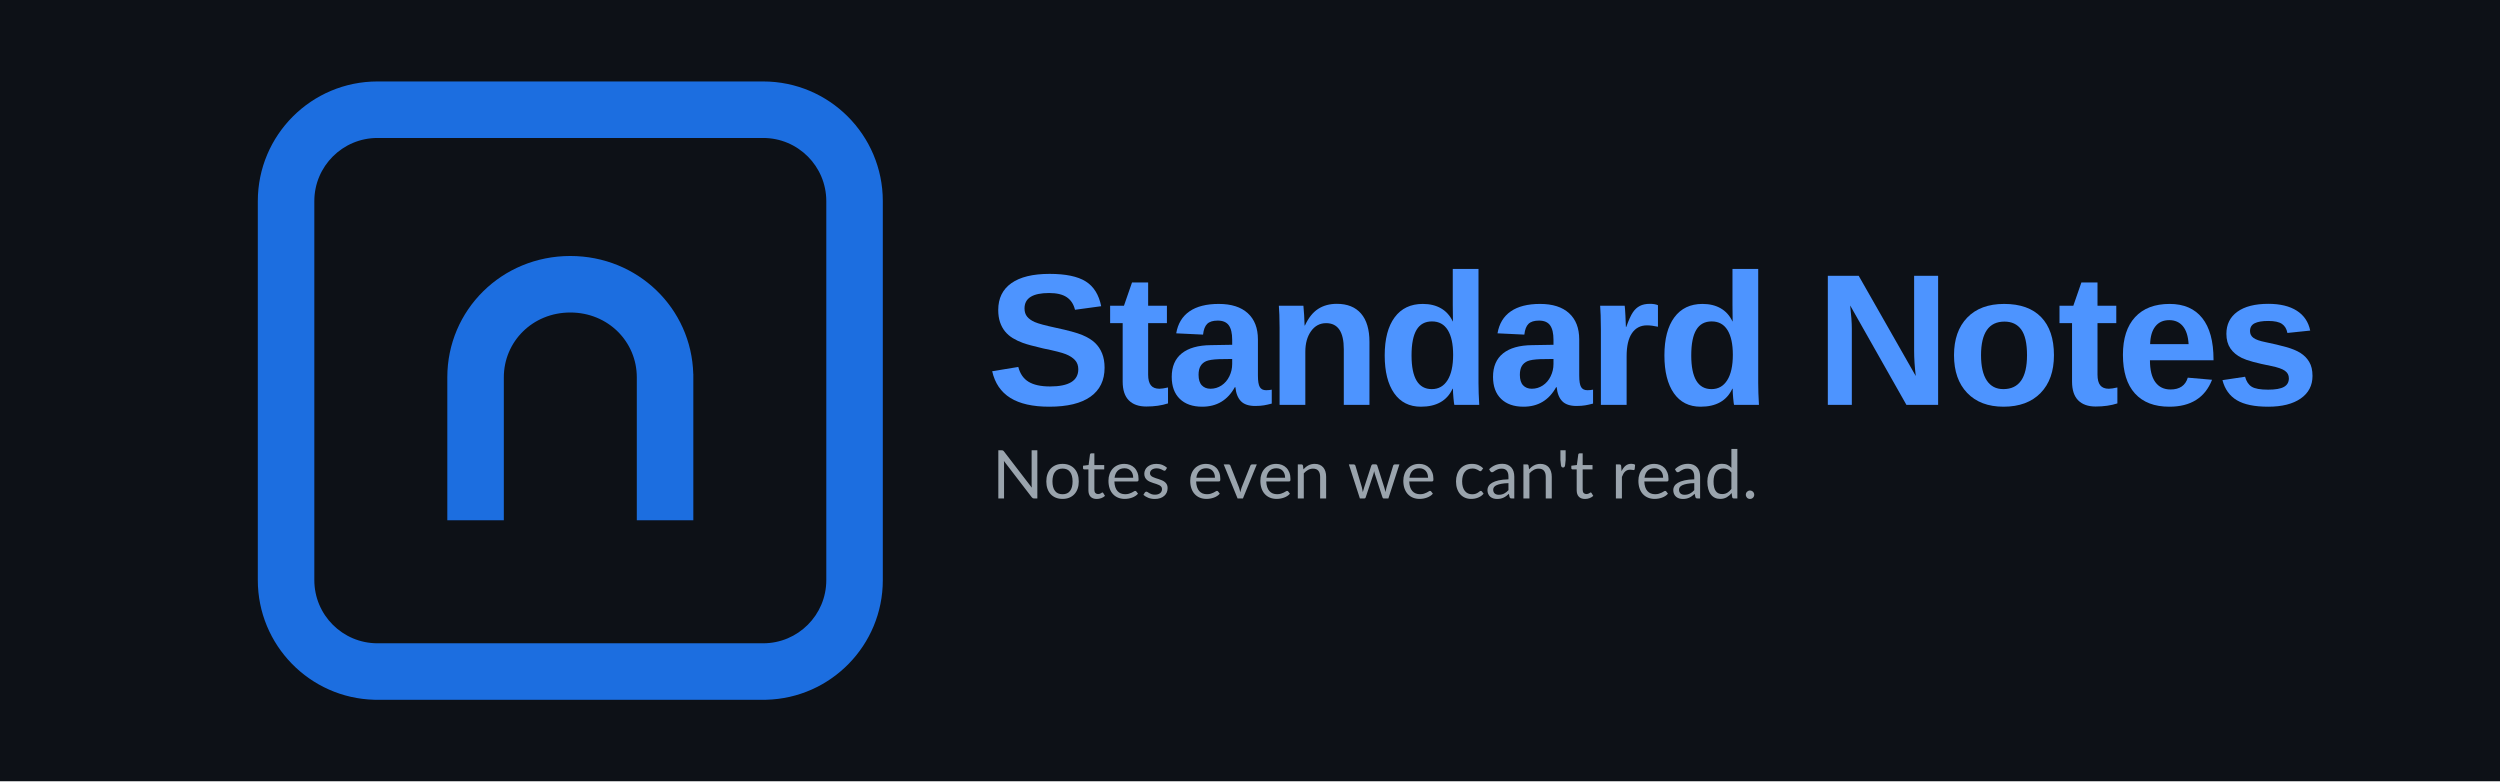
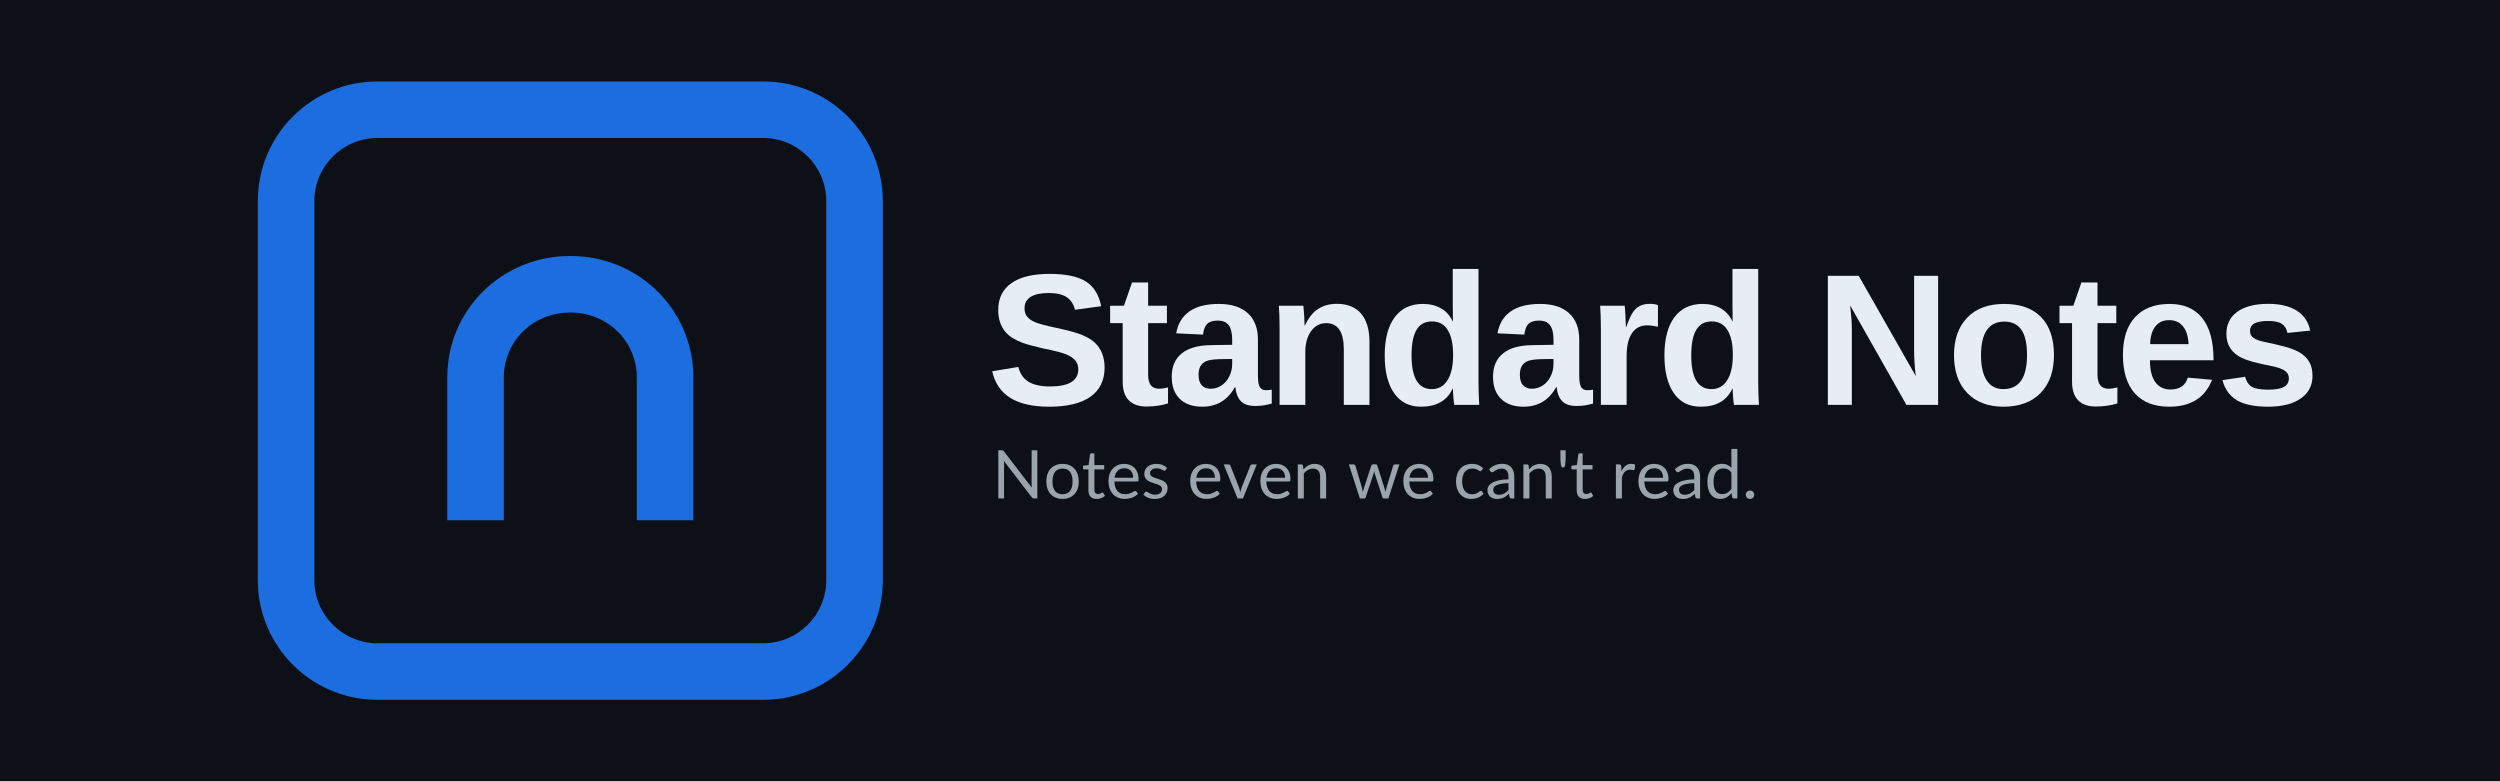
<svg xmlns="http://www.w3.org/2000/svg" viewBox="0 0 1600 500" width="1600" height="500" role="img" aria-label="standardnotes-server">
  <rect width="1600" height="500" fill="#0d1117" />
  <g transform="translate(144.31,31.44) scale(1.7242)">
    <g transform="translate(12 12) scale(1.234)">
      <path d="M152 0C171.882 0 188 16.118 188 36V150C188 169.572 172.382 185.496 152.929 185.988L152 186H36L35.071 185.988C15.618 185.496 0 169.572 0 150V36C0 16.118 16.118 0 36 0H152ZM36 17C25.507 17 17 25.507 17 36V150C17 160.493 25.507 169 36 169H152C162.493 169 171 160.493 171 150V36C171 25.507 162.493 17 152 17H36ZM94 52.5C114.282 52.5 130.457 68.221 130.986 88H131V132H114V89C114 78.318 105.41 69.5 94 69.5C82.59 69.5 74 78.318 74 89V132H57V89C57 68.754 73.378 52.5 94 52.5Z" fill="#1C6EE0" />
    </g>
  </g>
  <g transform="translate(136.85,-17.10) scale(1.30508)">
-     <g transform="translate(379.049 211.647) scale(0.044922 -0.044922)" fill="#4d94ff">
+     <g transform="translate(379.049 211.647) scale(0.044922 -0.044922)" fill="#e6edf3">
      <path transform="translate(0.000 0)" d="M1286 406Q1286 199 1132.5 89.5Q979 -20 682 -20Q411 -20 257.0 76.0Q103 172 59 367L344 414Q373 302 457.0 251.5Q541 201 690 201Q999 201 999 389Q999 449 963.5 488.0Q928 527 863.5 553.0Q799 579 616 616Q458 653 396.0 675.5Q334 698 284.0 728.5Q234 759 199.0 802.0Q164 845 144.5 903.0Q125 961 125 1036Q125 1227 268.5 1328.5Q412 1430 686 1430Q948 1430 1079.5 1348.0Q1211 1266 1249 1077L963 1038Q941 1129 873.5 1175.0Q806 1221 680 1221Q412 1221 412 1053Q412 998 440.5 963.0Q469 928 525.0 903.5Q581 879 752 842Q955 799 1042.5 762.5Q1130 726 1181.0 677.5Q1232 629 1259.0 561.5Q1286 494 1286 406Z" />
      <path transform="translate(1321.478 0)" d="M420 -18Q296 -18 229.0 49.5Q162 117 162 254V892H25V1082H176L264 1336H440V1082H645V892H440V330Q440 251 470.0 213.5Q500 176 563 176Q596 176 657 190V16Q553 -18 420 -18Z" />
      <path transform="translate(1958.957 0)" d="M393 -20Q236 -20 148.0 65.5Q60 151 60 306Q60 474 169.5 562.0Q279 650 487 652L720 656V711Q720 817 683.0 868.5Q646 920 562 920Q484 920 447.5 884.5Q411 849 402 767L109 781Q136 939 253.5 1020.5Q371 1102 574 1102Q779 1102 890.0 1001.0Q1001 900 1001 714V320Q1001 229 1021.5 194.5Q1042 160 1090 160Q1122 160 1152 166V14Q1127 8 1107.0 3.0Q1087 -2 1067.0 -5.0Q1047 -8 1024.5 -10.0Q1002 -12 972 -12Q866 -12 815.5 40.0Q765 92 755 193H749Q631 -20 393 -20ZM720 501 576 499Q478 495 437.0 477.5Q396 460 374.5 424.0Q353 388 353 328Q353 251 388.5 213.5Q424 176 483 176Q549 176 603.5 212.0Q658 248 689.0 311.5Q720 375 720 446Z" />
      <path transform="translate(3053.435 0)" d="M844 0V607Q844 892 651 892Q549 892 486.5 804.5Q424 717 424 580V0H143V840Q143 927 140.5 982.5Q138 1038 135 1082H403Q406 1063 411.0 980.5Q416 898 416 867H420Q477 991 563.0 1047.0Q649 1103 768 1103Q940 1103 1032.0 997.0Q1124 891 1124 687V0Z" />
      <path transform="translate(4259.913 0)" d="M844 0Q840 15 834.5 75.5Q829 136 829 176H825Q734 -20 479 -20Q290 -20 187.0 127.5Q84 275 84 540Q84 809 192.5 955.5Q301 1102 500 1102Q615 1102 698.5 1054.0Q782 1006 827 911H829L827 1089V1484H1108V236Q1108 136 1116 0ZM831 547Q831 722 772.5 816.5Q714 911 600 911Q487 911 432.0 819.5Q377 728 377 540Q377 172 598 172Q709 172 770.0 269.5Q831 367 831 547Z" />
      <path transform="translate(5466.391 0)" d="M393 -20Q236 -20 148.0 65.5Q60 151 60 306Q60 474 169.5 562.0Q279 650 487 652L720 656V711Q720 817 683.0 868.5Q646 920 562 920Q484 920 447.5 884.5Q411 849 402 767L109 781Q136 939 253.5 1020.5Q371 1102 574 1102Q779 1102 890.0 1001.0Q1001 900 1001 714V320Q1001 229 1021.5 194.5Q1042 160 1090 160Q1122 160 1152 166V14Q1127 8 1107.0 3.0Q1087 -2 1067.0 -5.0Q1047 -8 1024.5 -10.0Q1002 -12 972 -12Q866 -12 815.5 40.0Q765 92 755 193H749Q631 -20 393 -20ZM720 501 576 499Q478 495 437.0 477.5Q396 460 374.5 424.0Q353 388 353 328Q353 251 388.5 213.5Q424 176 483 176Q549 176 603.5 212.0Q658 248 689.0 311.5Q720 375 720 446Z" />
      <path transform="translate(6560.870 0)" d="M143 0V828Q143 917 140.5 976.5Q138 1036 135 1082H403Q406 1064 411.0 972.5Q416 881 416 851H420Q461 965 493.0 1011.5Q525 1058 569.0 1080.5Q613 1103 679 1103Q733 1103 766 1088V853Q698 868 646 868Q541 868 482.5 783.0Q424 698 424 531V0Z" />
      <path transform="translate(7313.348 0)" d="M844 0Q840 15 834.5 75.5Q829 136 829 176H825Q734 -20 479 -20Q290 -20 187.0 127.5Q84 275 84 540Q84 809 192.5 955.5Q301 1102 500 1102Q615 1102 698.5 1054.0Q782 1006 827 911H829L827 1089V1484H1108V236Q1108 136 1116 0ZM831 547Q831 722 772.5 816.5Q714 911 600 911Q487 911 432.0 819.5Q377 728 377 540Q377 172 598 172Q709 172 770.0 269.5Q831 367 831 547Z" />
      <path transform="translate(9044.304 0)" d="M995 0 381 1085Q399 927 399 831V0H137V1409H474L1097 315Q1079 466 1079 590V1409H1341V0Z" />
      <path transform="translate(10478.783 0)" d="M1171 542Q1171 279 1025.0 129.5Q879 -20 621 -20Q368 -20 224.0 130.0Q80 280 80 542Q80 803 224.0 952.5Q368 1102 627 1102Q892 1102 1031.5 957.5Q1171 813 1171 542ZM877 542Q877 735 814.0 822.0Q751 909 631 909Q375 909 375 542Q375 361 437.5 266.5Q500 172 618 172Q877 172 877 542Z" />
      <path transform="translate(11685.261 0)" d="M420 -18Q296 -18 229.0 49.5Q162 117 162 254V892H25V1082H176L264 1336H440V1082H645V892H440V330Q440 251 470.0 213.5Q500 176 563 176Q596 176 657 190V16Q553 -18 420 -18Z" />
      <path transform="translate(12322.739 0)" d="M586 -20Q342 -20 211.0 124.5Q80 269 80 546Q80 814 213.0 958.0Q346 1102 590 1102Q823 1102 946.0 947.5Q1069 793 1069 495V487H375Q375 329 433.5 248.5Q492 168 600 168Q749 168 788 297L1053 274Q938 -20 586 -20ZM586 925Q487 925 433.5 856.0Q380 787 377 663H797Q789 794 734.0 859.5Q679 925 586 925Z" />
      <path transform="translate(13417.217 0)" d="M1055 316Q1055 159 926.5 69.5Q798 -20 571 -20Q348 -20 229.5 50.5Q111 121 72 270L319 307Q340 230 391.5 198.0Q443 166 571 166Q689 166 743.0 196.0Q797 226 797 290Q797 342 753.5 372.5Q710 403 606 424Q368 471 285.0 511.5Q202 552 158.5 616.5Q115 681 115 775Q115 930 234.5 1016.5Q354 1103 573 1103Q766 1103 883.5 1028.0Q1001 953 1030 811L781 785Q769 851 722.0 883.5Q675 916 573 916Q473 916 423.0 890.5Q373 865 373 805Q373 758 411.5 730.5Q450 703 541 685Q668 659 766.5 631.5Q865 604 924.5 566.0Q984 528 1019.5 468.5Q1055 409 1055 316Z" />
    </g>
  </g>
  <g transform="translate(635.00,319)">
    <path d="M25.24-30.81L28.90-30.81L28.90 0L26.81 0Q26.32 0 25.98-0.17Q25.65-0.34 25.33-0.75L7.50-23.97Q7.55-23.44 7.57-22.92Q7.59-22.40 7.59-21.95L7.59 0L3.93 0L3.93-30.81L6.08-30.81Q6.36-30.81 6.56-30.78Q6.75-30.75 6.90-30.67Q7.05-30.59 7.20-30.45Q7.35-30.32 7.53-30.10L25.35-6.90Q25.31-7.46 25.27-7.99Q25.24-8.51 25.24-8.99L25.24-30.81M45.04-22.12Q47.43-22.12 49.34-21.33Q51.26-20.53 52.61-19.07Q53.97-17.61 54.69-15.53Q55.41-13.46 55.41-10.90Q55.41-8.32 54.69-6.26Q53.97-4.19 52.61-2.73Q51.26-1.27 49.34-0.48Q47.43 0.30 45.04 0.30Q42.63 0.30 40.71-0.48Q38.79-1.27 37.43-2.73Q36.08-4.19 35.36-6.26Q34.64-8.32 34.64-10.90Q34.64-13.46 35.36-15.53Q36.08-17.61 37.43-19.07Q38.79-20.53 40.71-21.33Q42.63-22.12 45.04-22.12M45.04-2.69Q48.27-2.69 49.86-4.85Q51.45-7.01 51.45-10.88Q51.45-14.77 49.86-16.94Q48.27-19.11 45.04-19.11Q43.41-19.11 42.19-18.55Q40.98-18 40.17-16.94Q39.37-15.89 38.97-14.35Q38.57-12.81 38.57-10.88Q38.57-7.01 40.17-4.85Q41.77-2.69 45.04-2.69M66.93 0.34Q64.35 0.34 62.96-1.10Q61.58-2.54 61.58-5.25L61.58-18.58L58.95-18.58Q58.61-18.58 58.37-18.78Q58.14-18.98 58.14-19.41L58.14-20.94L61.70-21.39L62.59-28.12Q62.65-28.44 62.88-28.65Q63.10-28.85 63.47-28.85L65.40-28.85L65.40-21.35L71.70-21.35L71.70-18.58L65.40-18.58L65.40-5.50Q65.40-4.13 66.07-3.46Q66.74-2.80 67.79-2.80Q68.39-2.80 68.83-2.96Q69.27-3.12 69.60-3.31Q69.92-3.50 70.14-3.67Q70.37-3.83 70.54-3.83Q70.84-3.83 71.08-3.46L72.20-1.63Q71.21-0.71 69.81-0.18Q68.41 0.34 66.93 0.34M78.32-13.27L90.24-13.27Q90.24-14.60 89.86-15.71Q89.48-16.81 88.76-17.62Q88.04-18.43 87.01-18.87Q85.98-19.31 84.67-19.31Q81.92-19.31 80.31-17.71Q78.71-16.10 78.32-13.27M92.26-4.45L93.33-3.05Q92.62-2.19 91.63-1.56Q90.64-0.92 89.52-0.52Q88.39-0.11 87.18 0.10Q85.98 0.30 84.80 0.30Q82.54 0.30 80.64-0.46Q78.73-1.23 77.35-2.70Q75.96-4.17 75.19-6.34Q74.41-8.51 74.41-11.33Q74.41-13.61 75.11-15.59Q75.81-17.57 77.12-19.02Q78.43-20.47 80.32-21.30Q82.22-22.12 84.58-22.12Q86.54-22.12 88.20-21.47Q89.87-20.81 91.08-19.58Q92.30-18.34 92.99-16.52Q93.68-14.71 93.68-12.38Q93.68-11.48 93.48-11.18Q93.29-10.88 92.75-10.88L78.20-10.88Q78.26-8.82 78.77-7.29Q79.27-5.76 80.17-4.74Q81.08-3.72 82.32-3.21Q83.57-2.71 85.12-2.71Q86.56-2.71 87.60-3.04Q88.64-3.38 89.40-3.76Q90.15-4.15 90.65-4.48Q91.16-4.82 91.53-4.82Q92-4.82 92.26-4.45M111.91-19.59L111.05-18.19Q110.79-17.72 110.25-17.72Q109.93-17.72 109.52-17.95Q109.11-18.19 108.52-18.48Q107.93-18.77 107.11-19.02Q106.30-19.26 105.18-19.26Q104.21-19.26 103.44-19.02Q102.66-18.77 102.11-18.34Q101.57-17.91 101.28-17.34Q100.99-16.77 100.99-16.10Q100.99-15.27 101.47-14.71Q101.95-14.15 102.75-13.74Q103.54-13.33 104.55-13.02Q105.57-12.71 106.63-12.35Q107.69-12 108.70-11.57Q109.71-11.14 110.51-10.49Q111.31-9.85 111.79-8.91Q112.27-7.98 112.27-6.67Q112.27-5.16 111.74-3.88Q111.20-2.60 110.14-1.67Q109.09-0.73 107.56-0.19Q106.04 0.34 104.04 0.34Q101.76 0.34 99.91-0.40Q98.06-1.14 96.77-2.30L97.67-3.76Q97.85-4.04 98.08-4.19Q98.32-4.34 98.69-4.34Q99.07-4.34 99.50-4.04Q99.93-3.74 100.54-3.38Q101.16-3.01 102.04-2.71Q102.92-2.41 104.23-2.41Q105.35-2.41 106.19-2.70Q107.03-2.99 107.59-3.48Q108.15-3.98 108.41-4.62Q108.68-5.27 108.68-6Q108.68-6.90 108.20-7.49Q107.72-8.08 106.92-8.50Q106.12-8.92 105.10-9.23Q104.08-9.55 103.02-9.89Q101.95-10.23 100.93-10.67Q99.91-11.12 99.12-11.78Q98.32-12.45 97.84-13.43Q97.35-14.41 97.35-15.80Q97.35-17.05 97.87-18.20Q98.38-19.35 99.37-20.22Q100.36-21.09 101.80-21.61Q103.24-22.12 105.09-22.12Q107.24-22.12 108.95-21.45Q110.66-20.77 111.91-19.59M130.66-13.27L142.57-13.27Q142.57-14.60 142.19-15.71Q141.81-16.81 141.09-17.62Q140.37-18.43 139.34-18.87Q138.31-19.31 137-19.31Q134.25-19.31 132.64-17.71Q131.04-16.10 130.66-13.27M144.59-4.45L145.66-3.05Q144.95-2.19 143.96-1.56Q142.98-0.92 141.85-0.52Q140.72-0.11 139.51 0.10Q138.31 0.30 137.13 0.30Q134.87 0.30 132.97-0.46Q131.06-1.23 129.68-2.70Q128.29-4.17 127.52-6.34Q126.74-8.51 126.74-11.33Q126.74-13.61 127.44-15.59Q128.14-17.57 129.45-19.02Q130.76-20.47 132.66-21.30Q134.55-22.12 136.91-22.12Q138.87-22.12 140.53-21.47Q142.20-20.81 143.42-19.58Q144.63-18.34 145.32-16.52Q146.01-14.71 146.01-12.38Q146.01-11.48 145.81-11.18Q145.62-10.88 145.08-10.88L130.53-10.88Q130.59-8.82 131.10-7.29Q131.60-5.76 132.50-4.74Q133.41-3.72 134.65-3.21Q135.90-2.71 137.45-2.71Q138.89-2.71 139.93-3.04Q140.98-3.38 141.73-3.76Q142.48-4.15 142.99-4.48Q143.49-4.82 143.86-4.82Q144.33-4.82 144.59-4.45M166.37-21.78L169.36-21.78L160.48 0L157.04 0L148.16-21.78L151.27-21.78Q151.75-21.78 152.05-21.54Q152.35-21.31 152.46-20.98L157.98-6.97Q158.24-6.17 158.43-5.42Q158.63-4.67 158.80-3.91Q158.97-4.67 159.16-5.42Q159.36-6.17 159.64-6.97L165.23-20.98Q165.36-21.33 165.66-21.55Q165.96-21.78 166.37-21.78M175.55-13.27L187.46-13.27Q187.46-14.60 187.08-15.71Q186.71-16.81 185.99-17.62Q185.27-18.43 184.23-18.87Q183.20-19.31 181.89-19.31Q179.14-19.31 177.54-17.71Q175.93-16.10 175.55-13.27M189.48-4.45L190.55-3.05Q189.85-2.19 188.86-1.56Q187.87-0.92 186.74-0.52Q185.61-0.11 184.41 0.10Q183.20 0.30 182.02 0.30Q179.76 0.30 177.86-0.46Q175.96-1.23 174.57-2.70Q173.18-4.17 172.41-6.34Q171.63-8.51 171.63-11.33Q171.63-13.61 172.33-15.59Q173.03-17.57 174.34-19.02Q175.66-20.47 177.55-21.30Q179.44-22.12 181.80-22.12Q183.76-22.12 185.43-21.47Q187.09-20.81 188.31-19.58Q189.52-18.34 190.21-16.52Q190.90-14.71 190.90-12.38Q190.90-11.48 190.71-11.18Q190.51-10.88 189.97-10.88L175.42-10.88Q175.48-8.82 175.99-7.29Q176.49-5.76 177.40-4.74Q178.30-3.72 179.55-3.21Q180.79-2.71 182.34-2.71Q183.78-2.71 184.82-3.04Q185.87-3.38 186.62-3.76Q187.37-4.15 187.88-4.48Q188.38-4.82 188.75-4.82Q189.22-4.82 189.48-4.45M198.90-20.98L199.20-18.62Q199.91-19.41 200.70-20.06Q201.50-20.70 202.39-21.17Q203.28-21.63 204.28-21.88Q205.28-22.12 206.44-22.12Q208.23-22.12 209.59-21.53Q210.96-20.94 211.87-19.86Q212.79-18.77 213.26-17.24Q213.73-15.72 213.73-13.87L213.73 0L209.88 0L209.88-13.87Q209.88-16.34 208.75-17.71Q207.63-19.07 205.33-19.07Q203.63-19.07 202.15-18.25Q200.68-17.44 199.43-16.04L199.43 0L195.59 0L195.59-21.78L197.89-21.78Q198.70-21.78 198.90-20.98M257.74-21.78L260.62-21.78L253.57 0L250.54 0Q249.98 0 249.77-0.73L244.95-15.50Q244.78-16 244.67-16.50Q244.56-17.01 244.46-17.50Q244.35-17.01 244.24-16.50Q244.13-16 243.96-15.48L239.06-0.73Q238.87 0 238.20 0L235.32 0L228.27-21.78L231.28-21.78Q231.73-21.78 232.04-21.54Q232.35-21.31 232.46-20.98L236.63-6.97Q236.99-5.42 237.21-4.04Q237.40-4.75 237.61-5.48Q237.81-6.21 238.05-6.97L242.65-21.07Q242.76-21.39 243.03-21.61Q243.29-21.82 243.68-21.82L245.36-21.82Q245.79-21.82 246.07-21.61Q246.35-21.39 246.45-21.07L250.95-6.97Q251.18-6.21 251.38-5.48Q251.57-4.75 251.74-4.04Q251.85-4.75 252.01-5.47Q252.17-6.19 252.37-6.97L256.62-20.98Q256.73-21.33 257.03-21.55Q257.33-21.78 257.74-21.78M267.03-13.27L278.94-13.27Q278.94-14.60 278.56-15.71Q278.19-16.81 277.47-17.62Q276.75-18.43 275.72-18.87Q274.68-19.31 273.37-19.31Q270.62-19.31 269.02-17.71Q267.42-16.10 267.03-13.27M280.96-4.45L282.04-3.05Q281.33-2.19 280.34-1.56Q279.35-0.92 278.22-0.52Q277.09-0.11 275.89 0.10Q274.68 0.30 273.50 0.30Q271.24 0.30 269.34-0.46Q267.44-1.23 266.05-2.70Q264.67-4.17 263.89-6.34Q263.12-8.51 263.12-11.33Q263.12-13.61 263.82-15.59Q264.51-17.57 265.83-19.02Q267.14-20.47 269.03-21.30Q270.92-22.12 273.29-22.12Q275.24-22.12 276.91-21.47Q278.58-20.81 279.79-19.58Q281.01-18.34 281.69-16.52Q282.38-14.71 282.38-12.38Q282.38-11.48 282.19-11.18Q281.99-10.88 281.46-10.88L266.90-10.88Q266.97-8.82 267.47-7.29Q267.98-5.76 268.88-4.74Q269.78-3.72 271.03-3.21Q272.28-2.71 273.82-2.71Q275.26-2.71 276.31-3.04Q277.35-3.38 278.10-3.76Q278.86-4.15 279.36-4.48Q279.87-4.82 280.23-4.82Q280.70-4.82 280.96-4.45M314.24-19.29L313.23-17.91Q313.06-17.67 312.89-17.54Q312.72-17.42 312.42-17.42Q312.09-17.42 311.71-17.68Q311.32-17.95 310.75-18.28Q310.18-18.60 309.35-18.87Q308.53-19.14 307.32-19.14Q305.71-19.14 304.48-18.57Q303.26-18 302.43-16.92Q301.60-15.85 301.18-14.32Q300.76-12.79 300.76-10.90Q300.76-8.92 301.22-7.39Q301.67-5.85 302.49-4.81Q303.32-3.76 304.49-3.21Q305.67-2.67 307.13-2.67Q308.53-2.67 309.43-3Q310.33-3.33 310.92-3.74Q311.51-4.15 311.91-4.48Q312.31-4.82 312.70-4.82Q313.17-4.82 313.43-4.45L314.50-3.05Q313.79-2.17 312.89-1.55Q311.99-0.92 310.94-0.51Q309.90-0.09 308.76 0.11Q307.62 0.30 306.44 0.30Q304.40 0.30 302.64-0.45Q300.89-1.20 299.60-2.63Q298.31-4.06 297.58-6.15Q296.85-8.23 296.85-10.90Q296.85-13.33 297.53-15.39Q298.21-17.46 299.51-18.95Q300.81-20.45 302.71-21.29Q304.61-22.12 307.08-22.12Q309.39-22.12 311.14-21.38Q312.89-20.64 314.24-19.29M330.41-5.29L330.41-9.80Q327.77-9.72 325.91-9.38Q324.05-9.05 322.88-8.51Q321.70-7.98 321.18-7.25Q320.65-6.51 320.65-5.61Q320.65-4.75 320.93-4.13Q321.21-3.50 321.69-3.11Q322.18-2.71 322.83-2.53Q323.49-2.34 324.24-2.34Q325.25-2.34 326.09-2.55Q326.93-2.75 327.67-3.14Q328.41-3.53 329.09-4.06Q329.77-4.60 330.41-5.29M318.74-17.48L318.05-18.71Q319.86-20.45 321.94-21.31Q324.03-22.17 326.56-22.17Q328.39-22.17 329.81-21.56Q331.23-20.96 332.20-19.89Q333.16-18.81 333.66-17.29Q334.15-15.76 334.15-13.93L334.15 0L332.45 0Q331.90 0 331.59-0.18Q331.29-0.37 331.12-0.90L330.69-2.97Q329.83-2.17 329.01-1.56Q328.20-0.95 327.29-0.53Q326.39-0.11 325.37 0.12Q324.35 0.34 323.10 0.34Q321.83 0.34 320.72-0.01Q319.60-0.37 318.77-1.08Q317.94-1.78 317.46-2.87Q316.97-3.96 316.97-5.44Q316.97-6.73 317.68-7.92Q318.39-9.12 319.98-10.04Q321.58-10.97 324.13-11.56Q326.69-12.15 330.41-12.23L330.41-13.93Q330.41-16.47 329.32-17.77Q328.22-19.07 326.11-19.07Q324.69-19.07 323.74-18.72Q322.78-18.36 322.08-17.92Q321.38-17.48 320.88-17.12Q320.37-16.77 319.88-16.77Q319.49-16.77 319.21-16.97Q318.93-17.18 318.74-17.48M343.29-20.98L343.59-18.62Q344.30-19.41 345.10-20.06Q345.89-20.70 346.78-21.17Q347.68-21.63 348.68-21.88Q349.68-22.12 350.84-22.12Q352.62-22.12 353.99-21.53Q355.35-20.94 356.27-19.86Q357.18-18.77 357.65-17.24Q358.13-15.72 358.13-13.87L358.13 0L354.28 0L354.28-13.87Q354.28-16.34 353.15-17.71Q352.02-19.07 349.72-19.07Q348.02-19.07 346.55-18.25Q345.08-17.44 343.83-16.04L343.83 0L339.98 0L339.98-21.78L342.28-21.78Q343.10-21.78 343.29-20.98M363.67-30.81L367.01-30.81L367.01-24.57L366.66-21.24Q366.55-20.55 366.26-20.18Q365.97-19.80 365.33-19.80Q364.75-19.80 364.44-20.18Q364.12-20.55 364.02-21.24L363.67-24.57L363.67-30.81M379.43 0.34Q376.85 0.34 375.47-1.10Q374.08-2.54 374.08-5.25L374.08-18.58L371.46-18.58Q371.11-18.58 370.88-18.78Q370.64-18.98 370.64-19.41L370.64-20.94L374.21-21.39L375.09-28.12Q375.15-28.44 375.38-28.65Q375.61-28.85 375.97-28.85L377.91-28.85L377.91-21.35L384.21-21.35L384.21-18.58L377.91-18.58L377.91-5.50Q377.91-4.13 378.57-3.46Q379.24-2.80 380.29-2.80Q380.89-2.80 381.33-2.96Q381.78-3.12 382.10-3.31Q382.42-3.50 382.65-3.67Q382.87-3.83 383.04-3.83Q383.35-3.83 383.58-3.46L384.70-1.63Q383.71-0.71 382.31-0.18Q380.92 0.34 379.43 0.34M402.54-20.73L402.80-17.42Q403.83-19.65 405.34-20.91Q406.84-22.17 409.02-22.17Q409.70-22.17 410.34-22.02Q410.97-21.87 411.47-21.54L411.19-18.68Q411.06-18.15 410.54-18.15Q410.24-18.15 409.66-18.28Q409.08-18.40 408.35-18.40Q407.32-18.40 406.51-18.10Q405.71-17.80 405.07-17.21Q404.44-16.62 403.93-15.75Q403.43-14.88 403.02-13.76L403.02 0L399.17 0L399.17-21.78L401.36-21.78Q401.99-21.78 402.22-21.54Q402.46-21.31 402.54-20.73M417.49-13.27L429.40-13.27Q429.40-14.60 429.02-15.71Q428.65-16.81 427.93-17.62Q427.21-18.43 426.17-18.87Q425.14-19.31 423.83-19.31Q421.08-19.31 419.48-17.71Q417.87-16.10 417.49-13.27M431.42-4.45L432.49-3.05Q431.78-2.19 430.80-1.56Q429.81-0.92 428.68-0.52Q427.55-0.11 426.35 0.10Q425.14 0.30 423.96 0.30Q421.70 0.30 419.80-0.46Q417.90-1.23 416.51-2.70Q415.12-4.17 414.35-6.34Q413.57-8.51 413.57-11.33Q413.57-13.61 414.27-15.59Q414.97-17.57 416.28-19.02Q417.59-20.47 419.49-21.30Q421.38-22.12 423.74-22.12Q425.70-22.12 427.37-21.47Q429.03-20.81 430.25-19.58Q431.46-18.34 432.15-16.52Q432.84-14.71 432.84-12.38Q432.84-11.48 432.64-11.18Q432.45-10.88 431.91-10.88L417.36-10.88Q417.42-8.82 417.93-7.29Q418.43-5.76 419.34-4.74Q420.24-3.72 421.49-3.21Q422.73-2.71 424.28-2.71Q425.72-2.71 426.76-3.04Q427.81-3.38 428.56-3.76Q429.31-4.15 429.82-4.48Q430.32-4.82 430.69-4.82Q431.16-4.82 431.42-4.45M449.33-5.29L449.33-9.80Q446.68-9.72 444.82-9.38Q442.96-9.05 441.79-8.51Q440.62-7.98 440.09-7.25Q439.57-6.51 439.57-5.61Q439.57-4.75 439.85-4.13Q440.13-3.50 440.61-3.11Q441.09-2.71 441.75-2.53Q442.41-2.34 443.16-2.34Q444.17-2.34 445.01-2.55Q445.85-2.75 446.59-3.14Q447.33-3.53 448.01-4.06Q448.68-4.60 449.33-5.29M437.65-17.48L436.97-18.71Q438.77-20.45 440.86-21.31Q442.94-22.17 445.48-22.17Q447.31-22.17 448.73-21.56Q450.15-20.96 451.11-19.89Q452.08-18.81 452.58-17.29Q453.07-15.76 453.07-13.93L453.07 0L451.37 0Q450.81 0 450.51-0.18Q450.21-0.37 450.04-0.90L449.61-2.97Q448.75-2.17 447.93-1.56Q447.11-0.95 446.21-0.53Q445.31-0.11 444.29 0.12Q443.27 0.34 442.02 0.34Q440.75 0.34 439.63-0.01Q438.51-0.37 437.69-1.08Q436.86-1.78 436.37-2.87Q435.89-3.96 435.89-5.44Q435.89-6.73 436.60-7.92Q437.31-9.12 438.90-10.04Q440.49-10.97 443.05-11.56Q445.61-12.15 449.33-12.23L449.33-13.93Q449.33-16.47 448.23-17.77Q447.14-19.07 445.03-19.07Q443.61-19.07 442.65-18.72Q441.70-18.36 441-17.92Q440.30-17.48 439.79-17.12Q439.29-16.77 438.79-16.77Q438.41-16.77 438.13-16.97Q437.85-17.18 437.65-17.48M473.09-6.08L473.09-16.60Q472.01-18.04 470.76-18.61Q469.52-19.18 467.97-19.18Q464.94-19.18 463.30-17.01Q461.67-14.84 461.67-10.81Q461.67-8.69 462.04-7.17Q462.40-5.65 463.11-4.68Q463.82-3.70 464.85-3.25Q465.88-2.80 467.20-2.80Q469.09-2.80 470.50-3.66Q471.90-4.52 473.09-6.08M473.09-31.67L476.91-31.67L476.91 0L474.63 0Q473.82 0 473.60-0.80L473.26-3.44Q471.86-1.76 470.08-0.73Q468.29 0.30 465.95 0.30Q464.08 0.30 462.55-0.42Q461.02-1.14 459.95-2.54Q458.87-3.93 458.29-6.02Q457.71-8.11 457.71-10.81Q457.71-13.22 458.36-15.30Q459-17.37 460.21-18.90Q461.41-20.43 463.16-21.30Q464.92-22.17 467.11-22.17Q469.11-22.17 470.54-21.49Q471.97-20.81 473.09-19.61L473.09-31.67M482.33-2.37Q482.33-2.92 482.54-3.42Q482.74-3.91 483.09-4.28Q483.45-4.64 483.94-4.86Q484.44-5.07 485-5.07Q485.56-5.07 486.05-4.86Q486.55-4.64 486.91-4.28Q487.28-3.91 487.49-3.42Q487.71-2.92 487.71-2.37Q487.71-1.78 487.49-1.30Q487.28-0.82 486.91-0.45Q486.55-0.09 486.05 0.12Q485.56 0.32 485 0.32Q484.44 0.32 483.94 0.12Q483.45-0.09 483.09-0.45Q482.74-0.82 482.54-1.30Q482.33-1.78 482.33-2.37" fill="#9aa4ad" />
  </g>
</svg>
